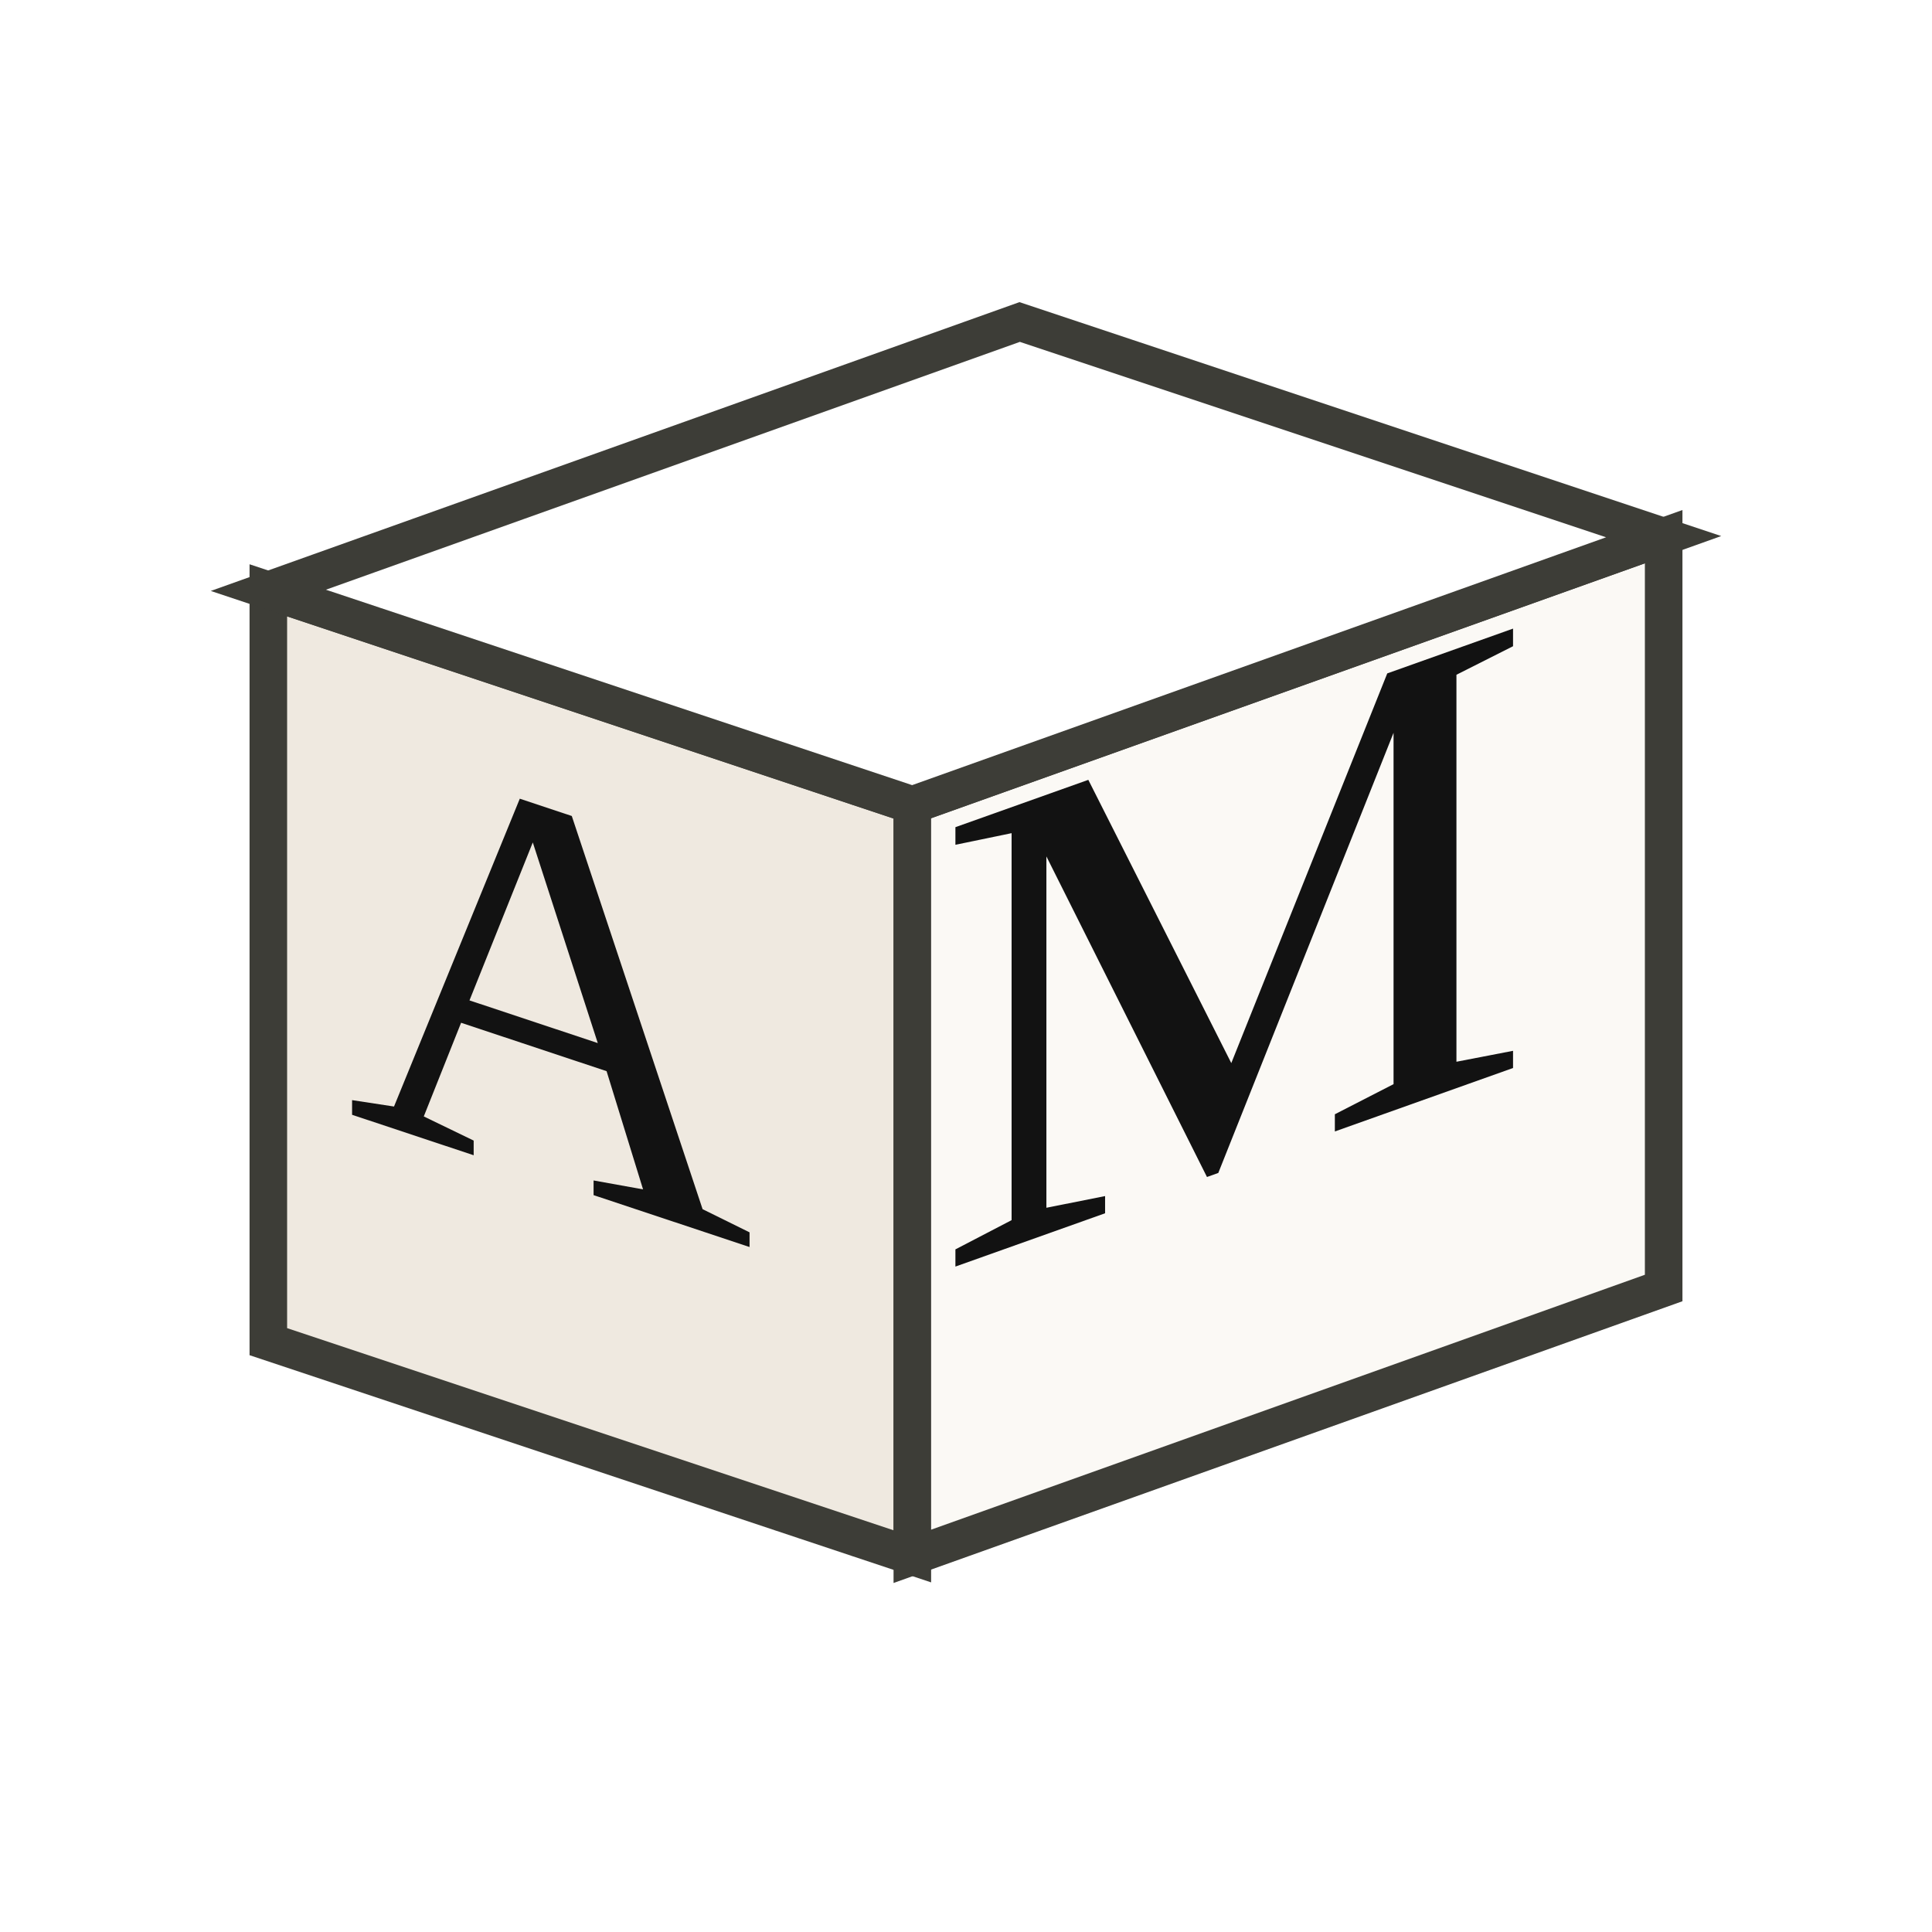
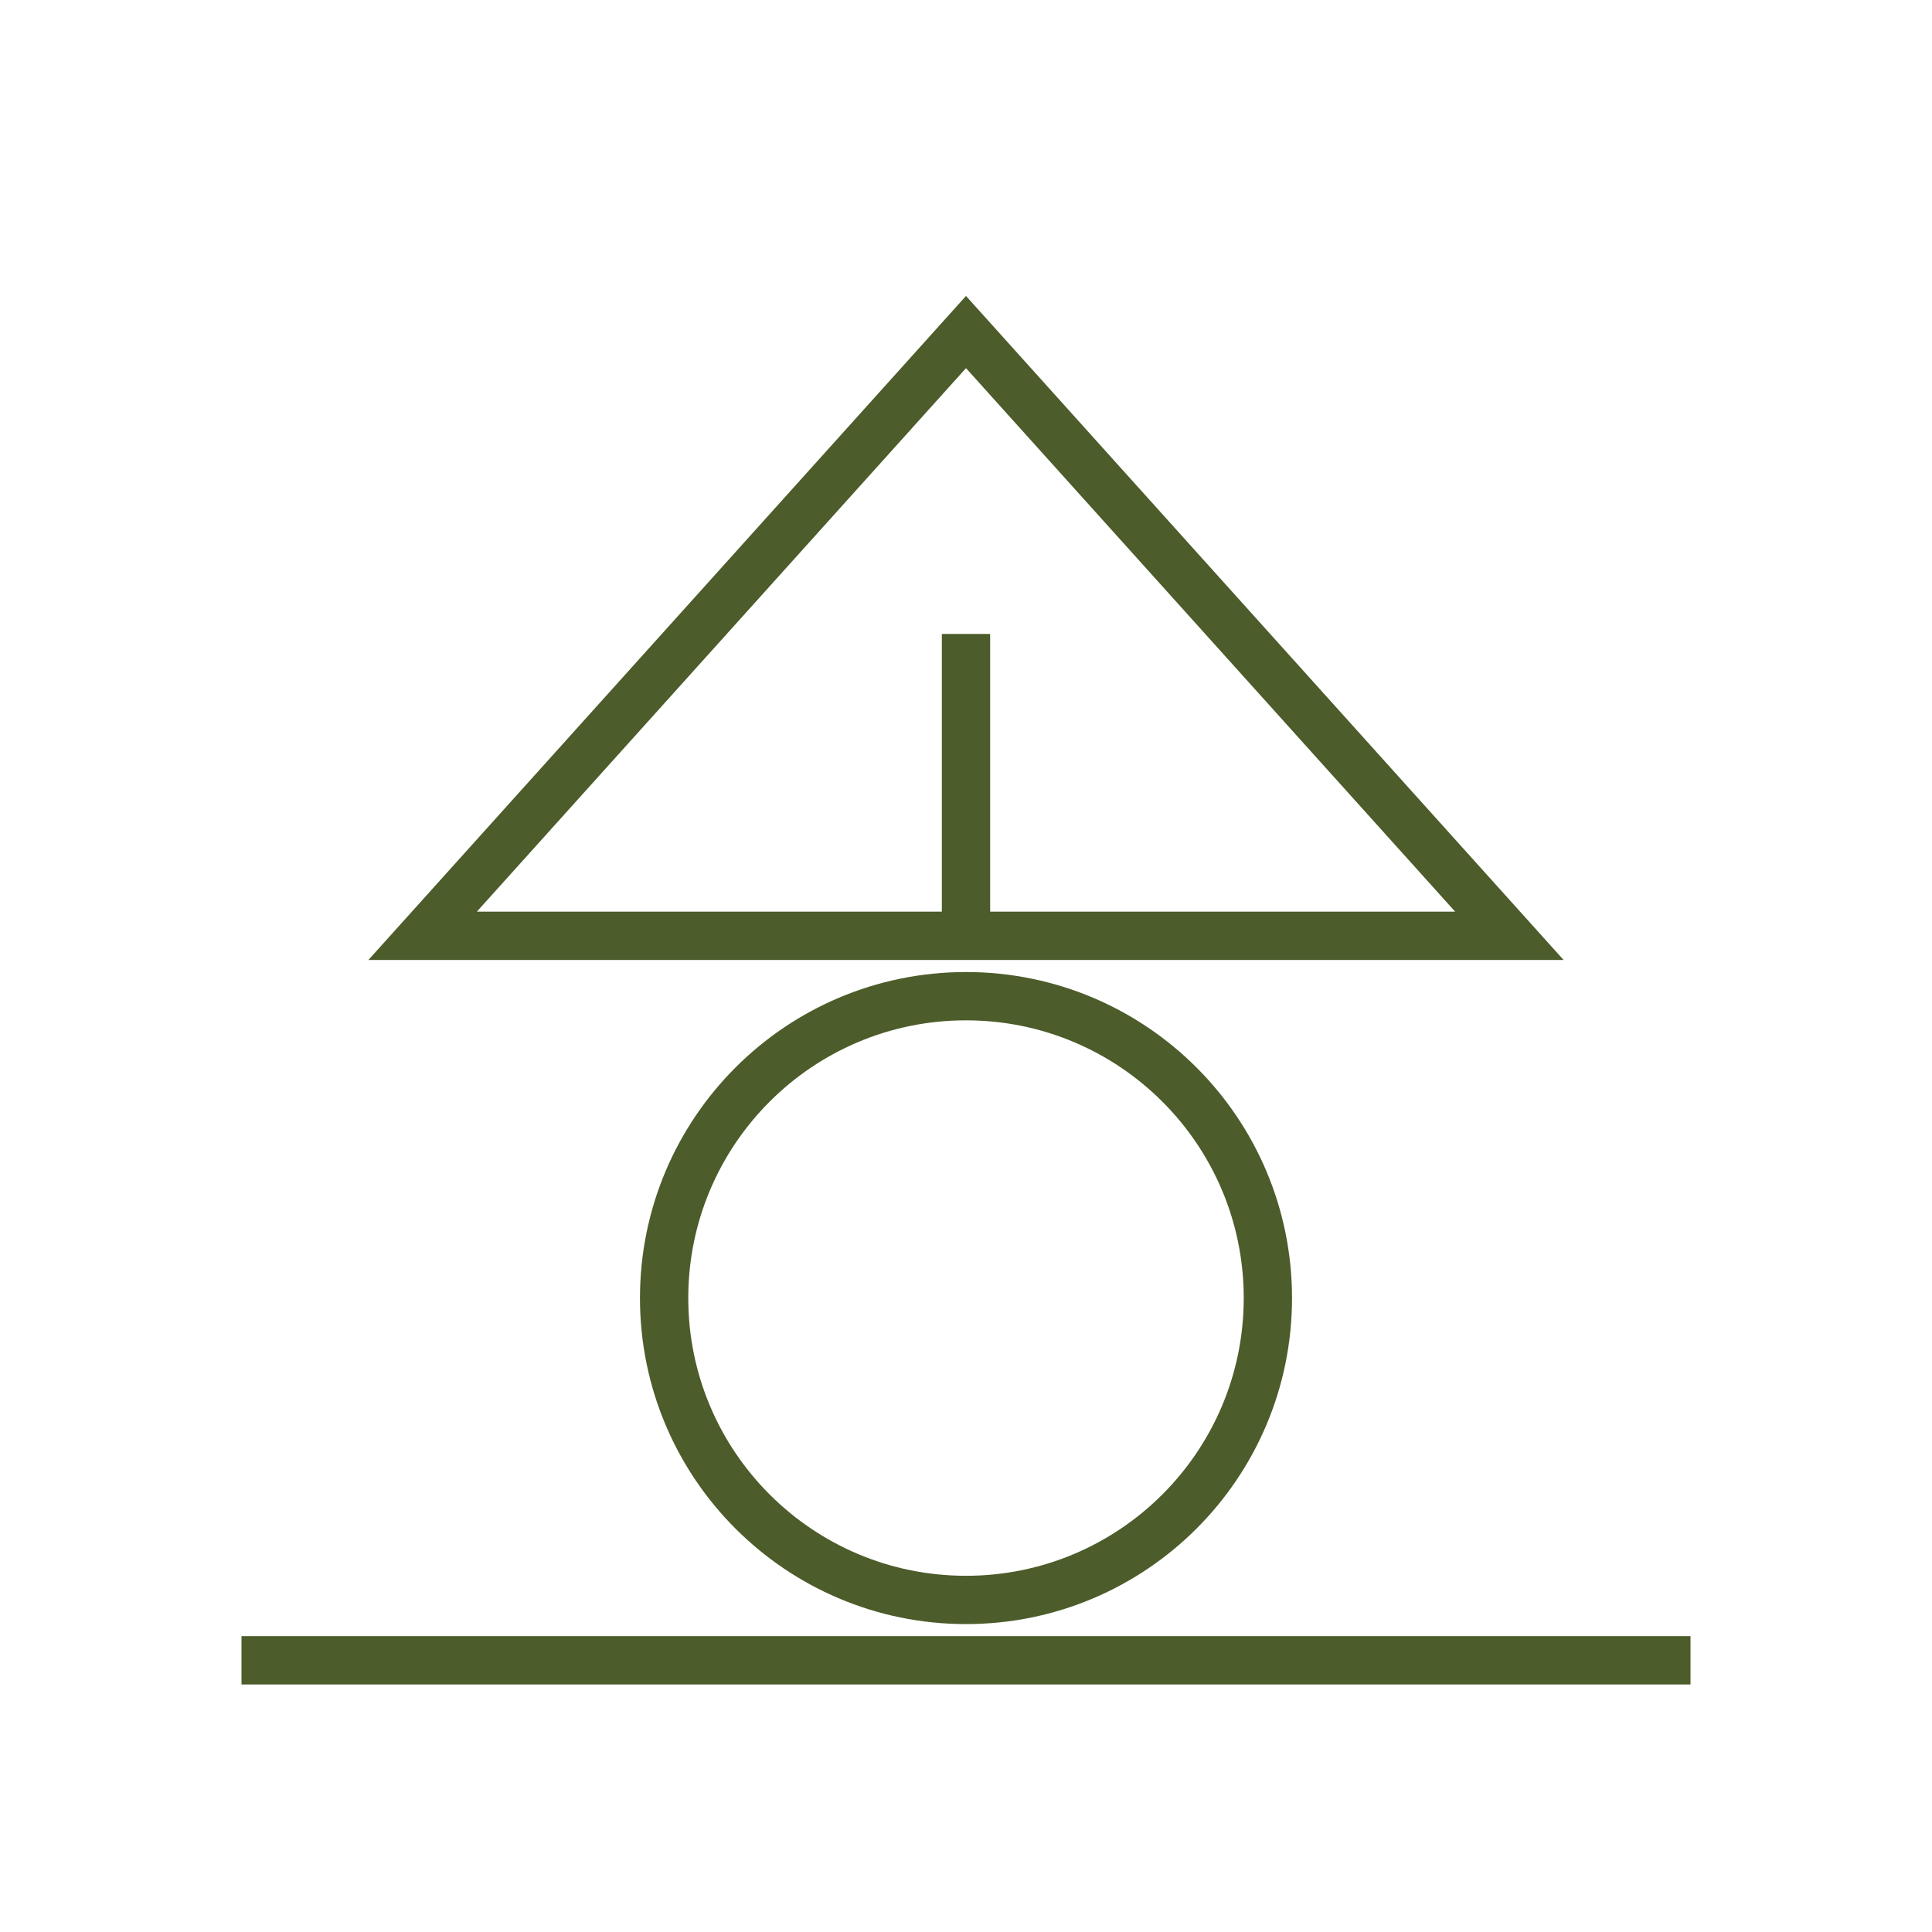
- <svg xmlns="http://www.w3.org/2000/svg" viewBox="0 0 72 72">
-   <rect width="72" height="72" fill="#ffffff" />
-   <polygon points="10,22 34,30 34,58 10,50" fill="#efe9e0" stroke="#3d3d37" stroke-width="1.4" />
-   <polygon points="34,30 62,20 62,48 34,58" fill="#fbf9f5" stroke="#3d3d37" stroke-width="1.4" />
-   <polygon points="10,22 38,12 62,20 34,30" fill="#ffffff" stroke="#3d3d37" stroke-width="1.4" />
-   <g fill="#121212" font-family="'Didot','Bodoni MT','Times New Roman','Liberation Serif',Georgia,serif">
-     <text x="0" y="0" font-size="21" text-anchor="middle" transform="translate(20.5,44) skewY(18.4)">A</text>
-     <text x="0" y="0" font-size="25" text-anchor="middle" transform="translate(46,43.5) skewY(-19.6)">M</text>
+ <svg xmlns="http://www.w3.org/2000/svg" viewBox="0 0 64 64">
+   <rect width="64" height="64" fill="#ffffff" />
+   <g fill="none" stroke="#4c5c2a" stroke-width="1.6">
+     <path d="M32 11 L50 31 H14 Z" />
+     <circle cx="32" cy="43" r="10" />
+     <path d="M32 31 V21" />
+     <path d="M8 55 H56" />
  </g>
</svg>
